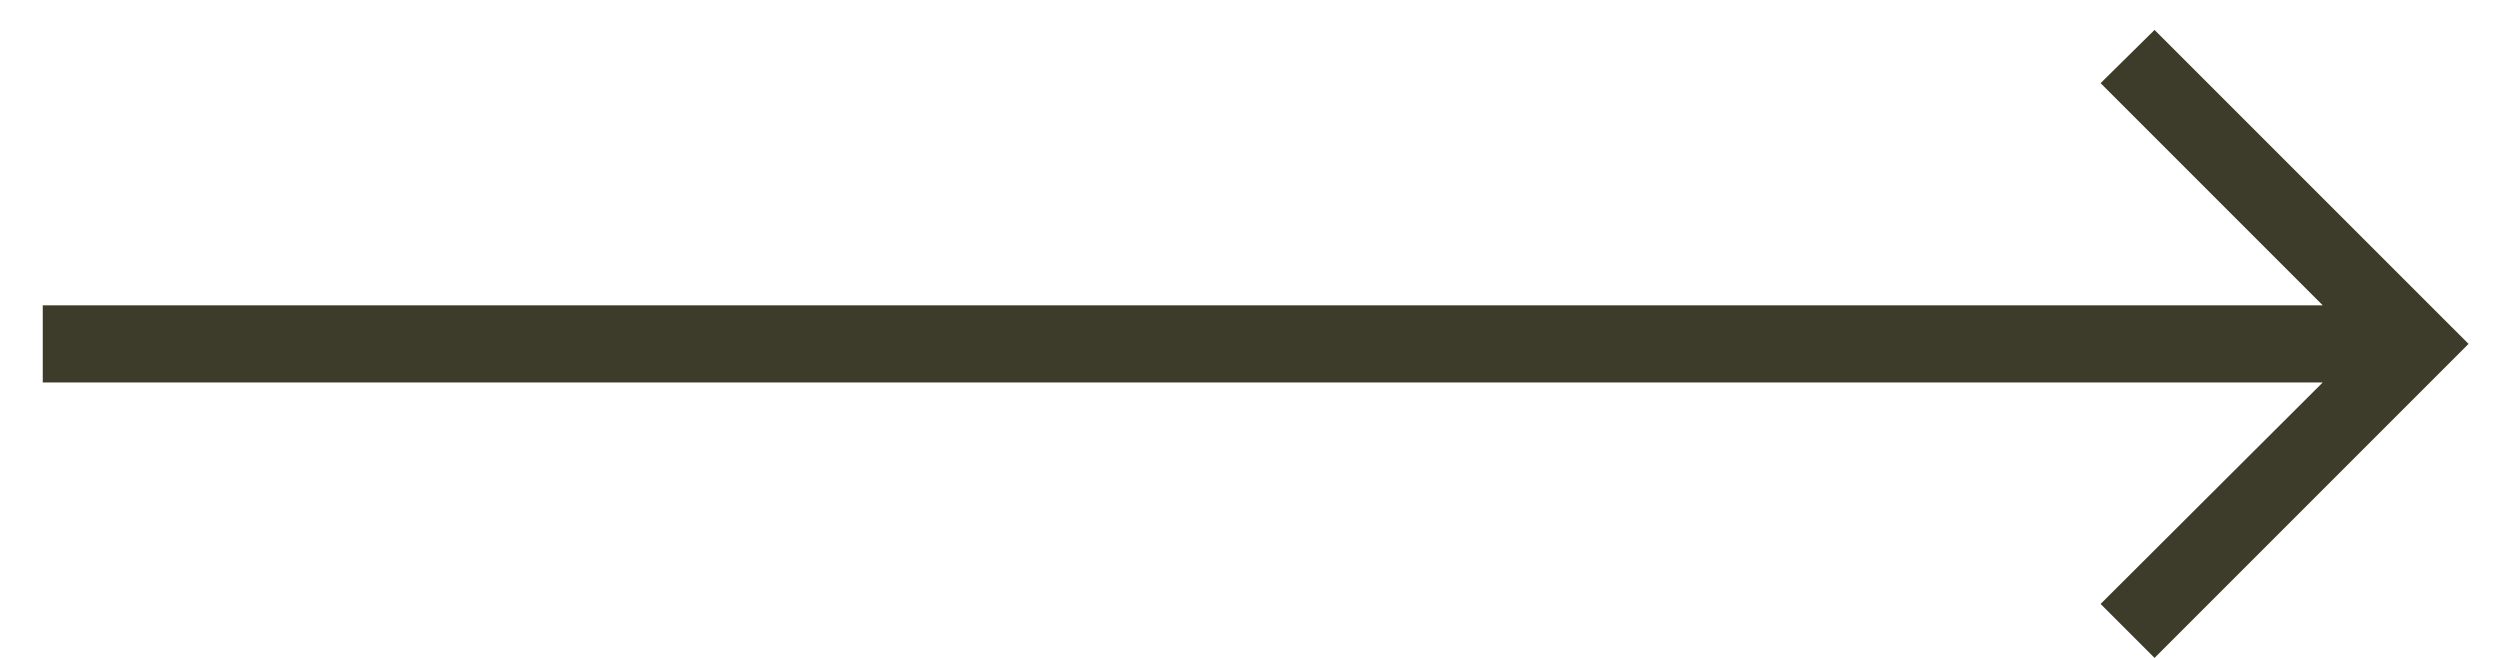
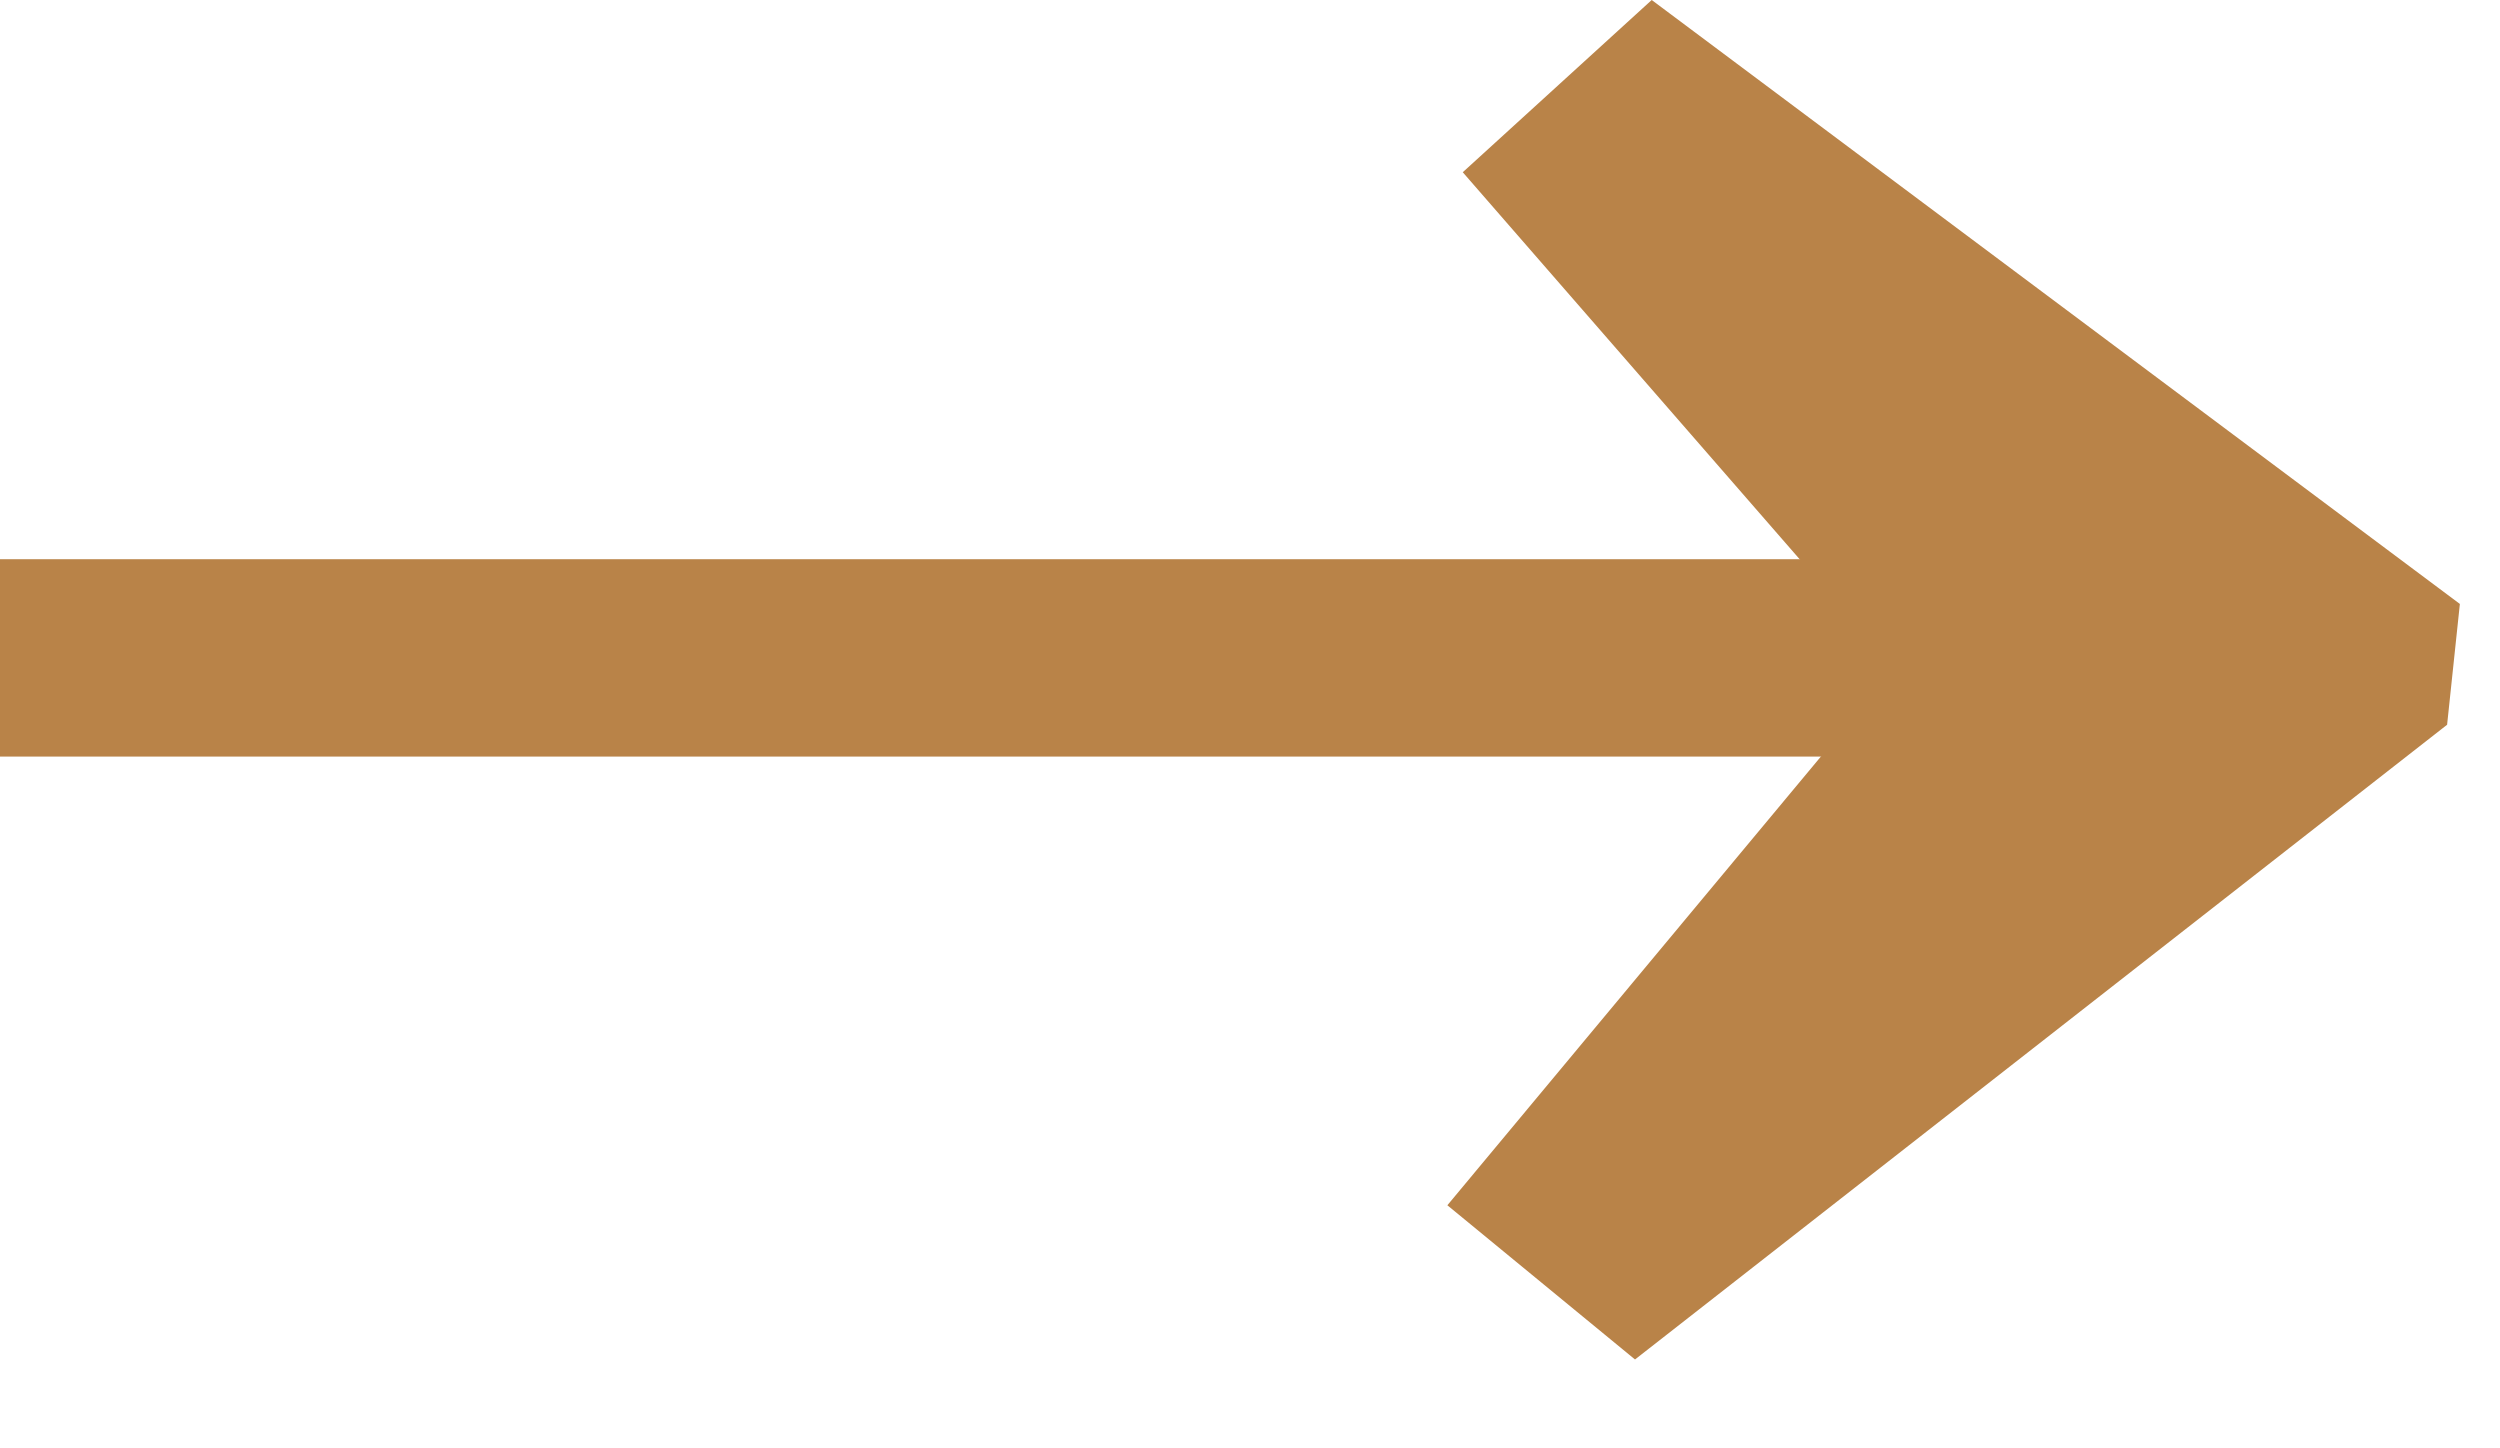
- <svg xmlns="http://www.w3.org/2000/svg" width="38" height="10" viewBox="0 0 38 10" fill="none">
-   <path d="M32.749 10L31.929 9.18L35.306 5.813H0.65V4.641H35.306L31.929 1.264L32.749 0.455L37.522 5.227L32.749 10Z" fill="#3D3C2B" />
+ <svg xmlns="http://www.w3.org/2000/svg" width="19" height="11" viewBox="0 0 19 11" fill="none">
+   <path d="M12.426 10.332L18.598 5.508L18.695 4.59L12.553 0L11.117 1.309L14.398 5.078L11 9.16L12.426 10.332Z" fill="#B98348" />
+   <path fill-rule="evenodd" clip-rule="evenodd" d="M17 5.75L-1.31134e-07 5.75L0 4.25L17 4.25L17 5.75Z" fill="#B98348" />
</svg>
